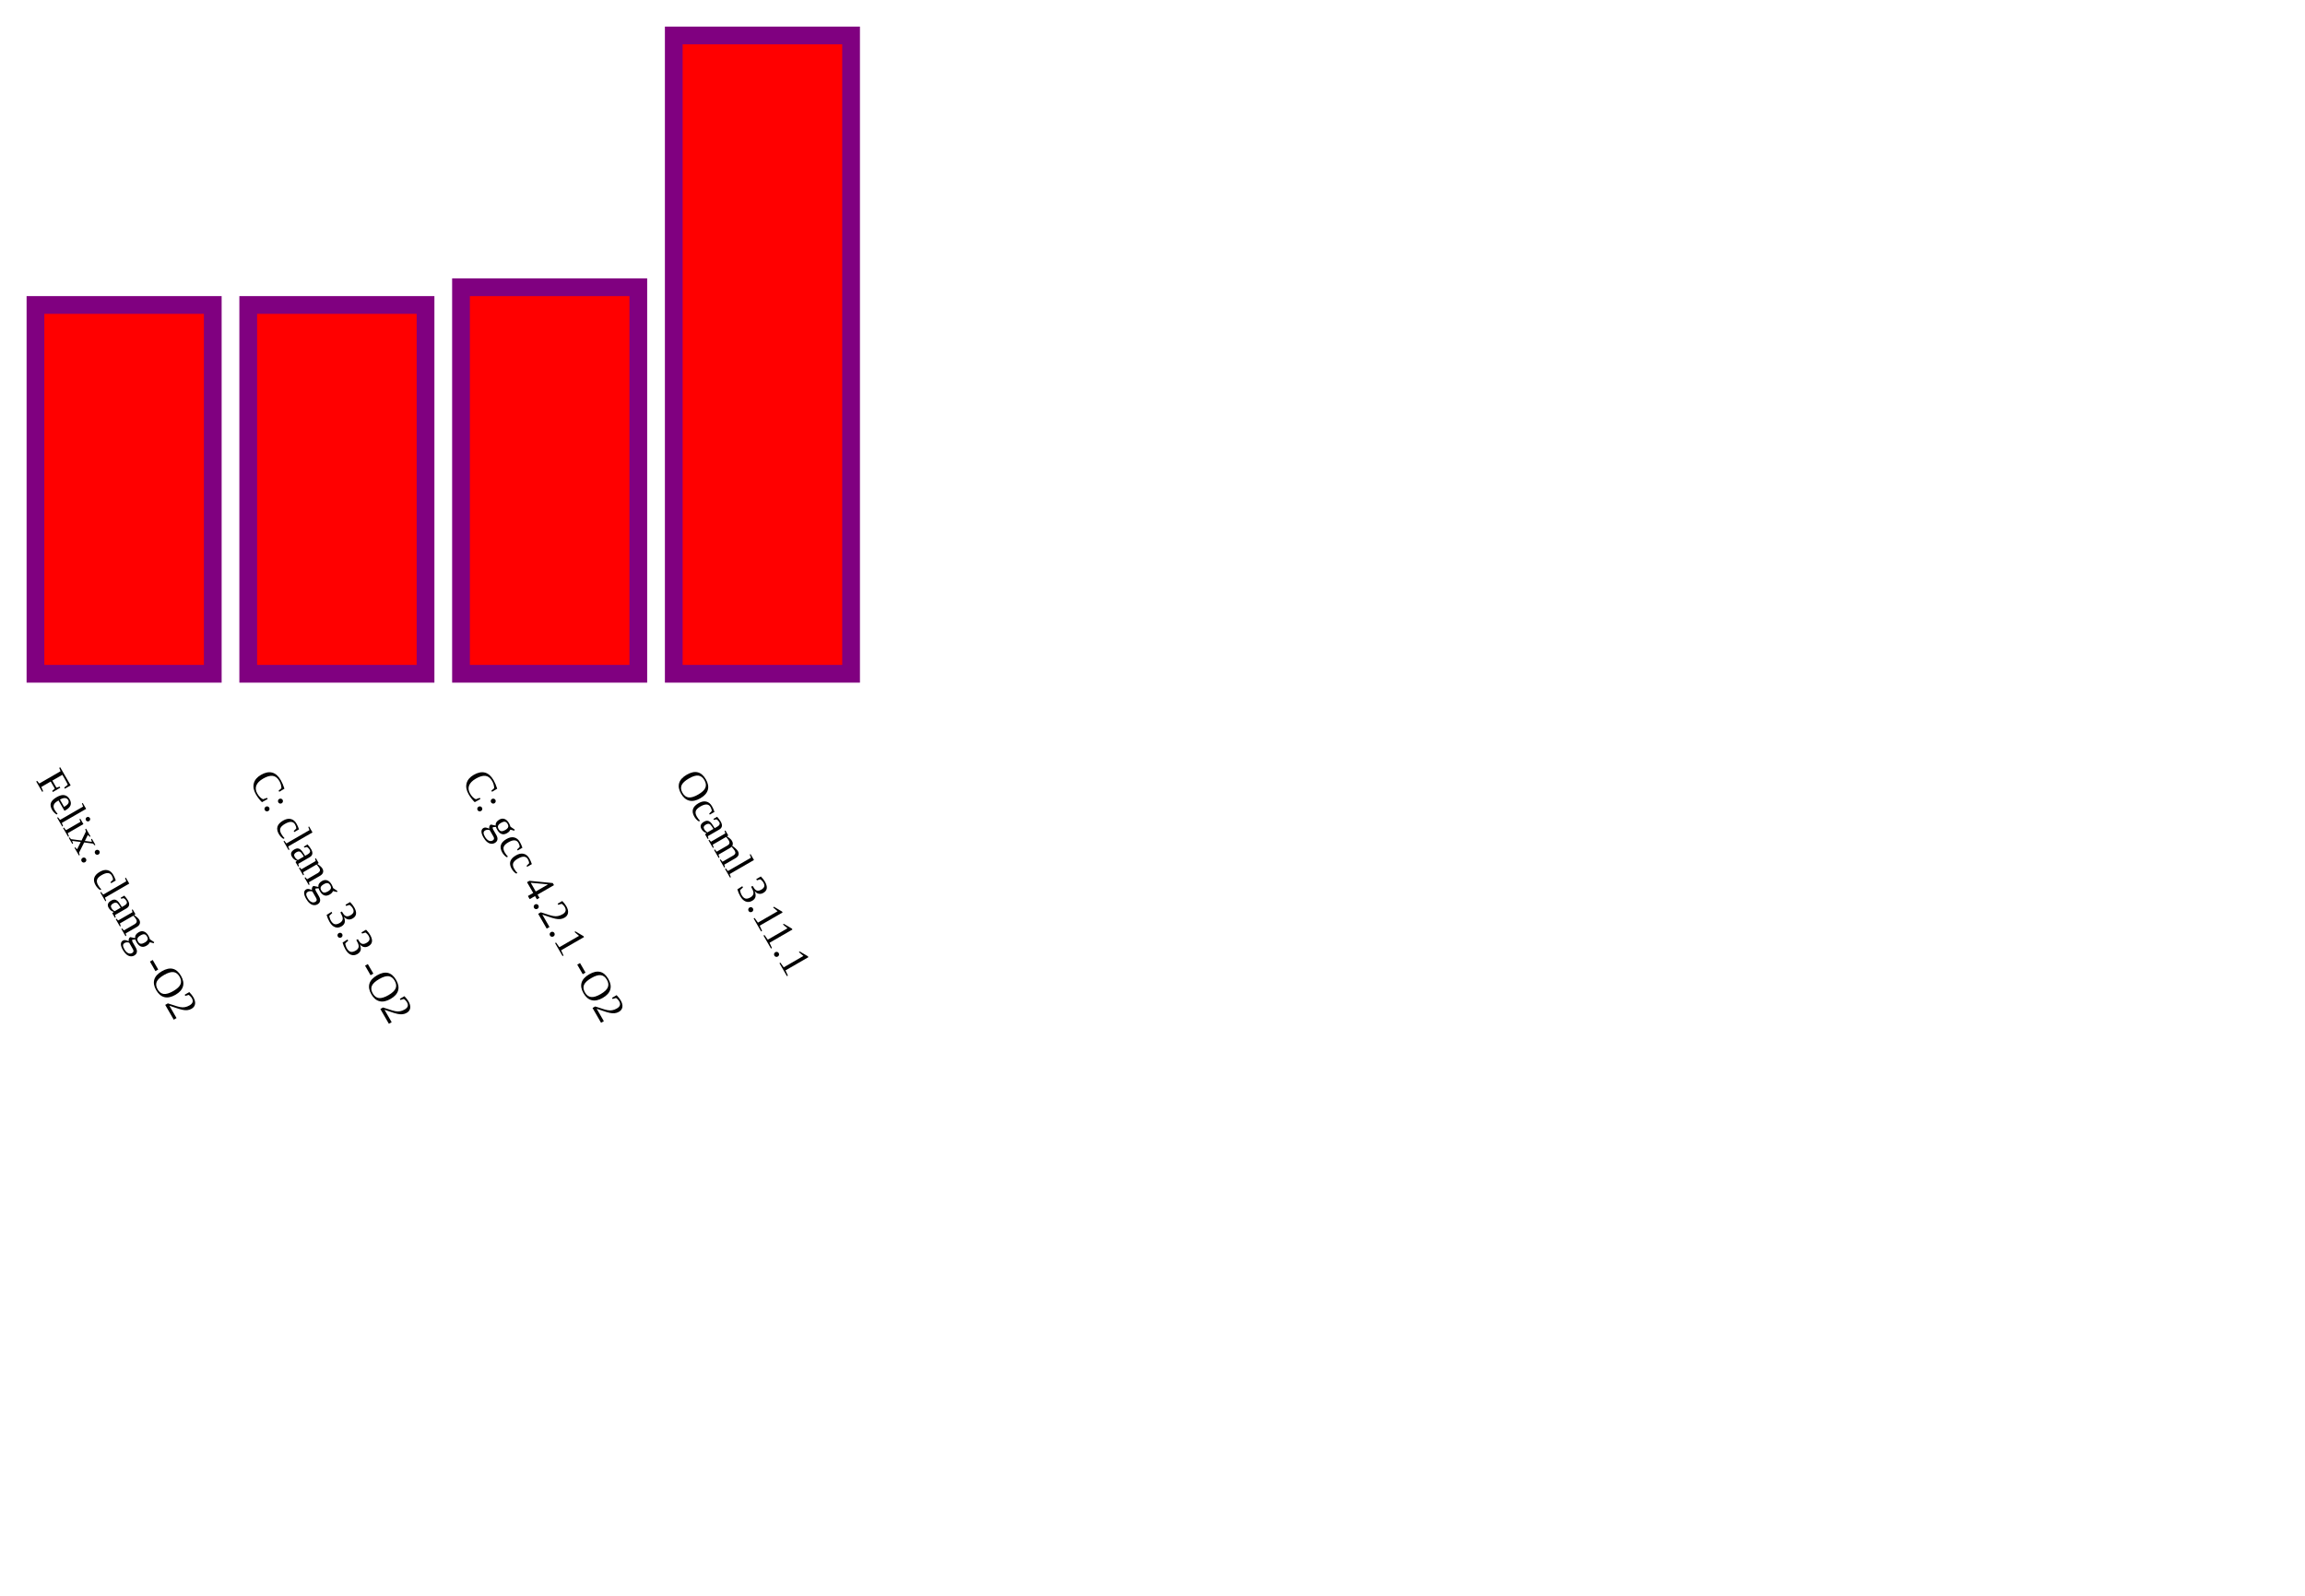
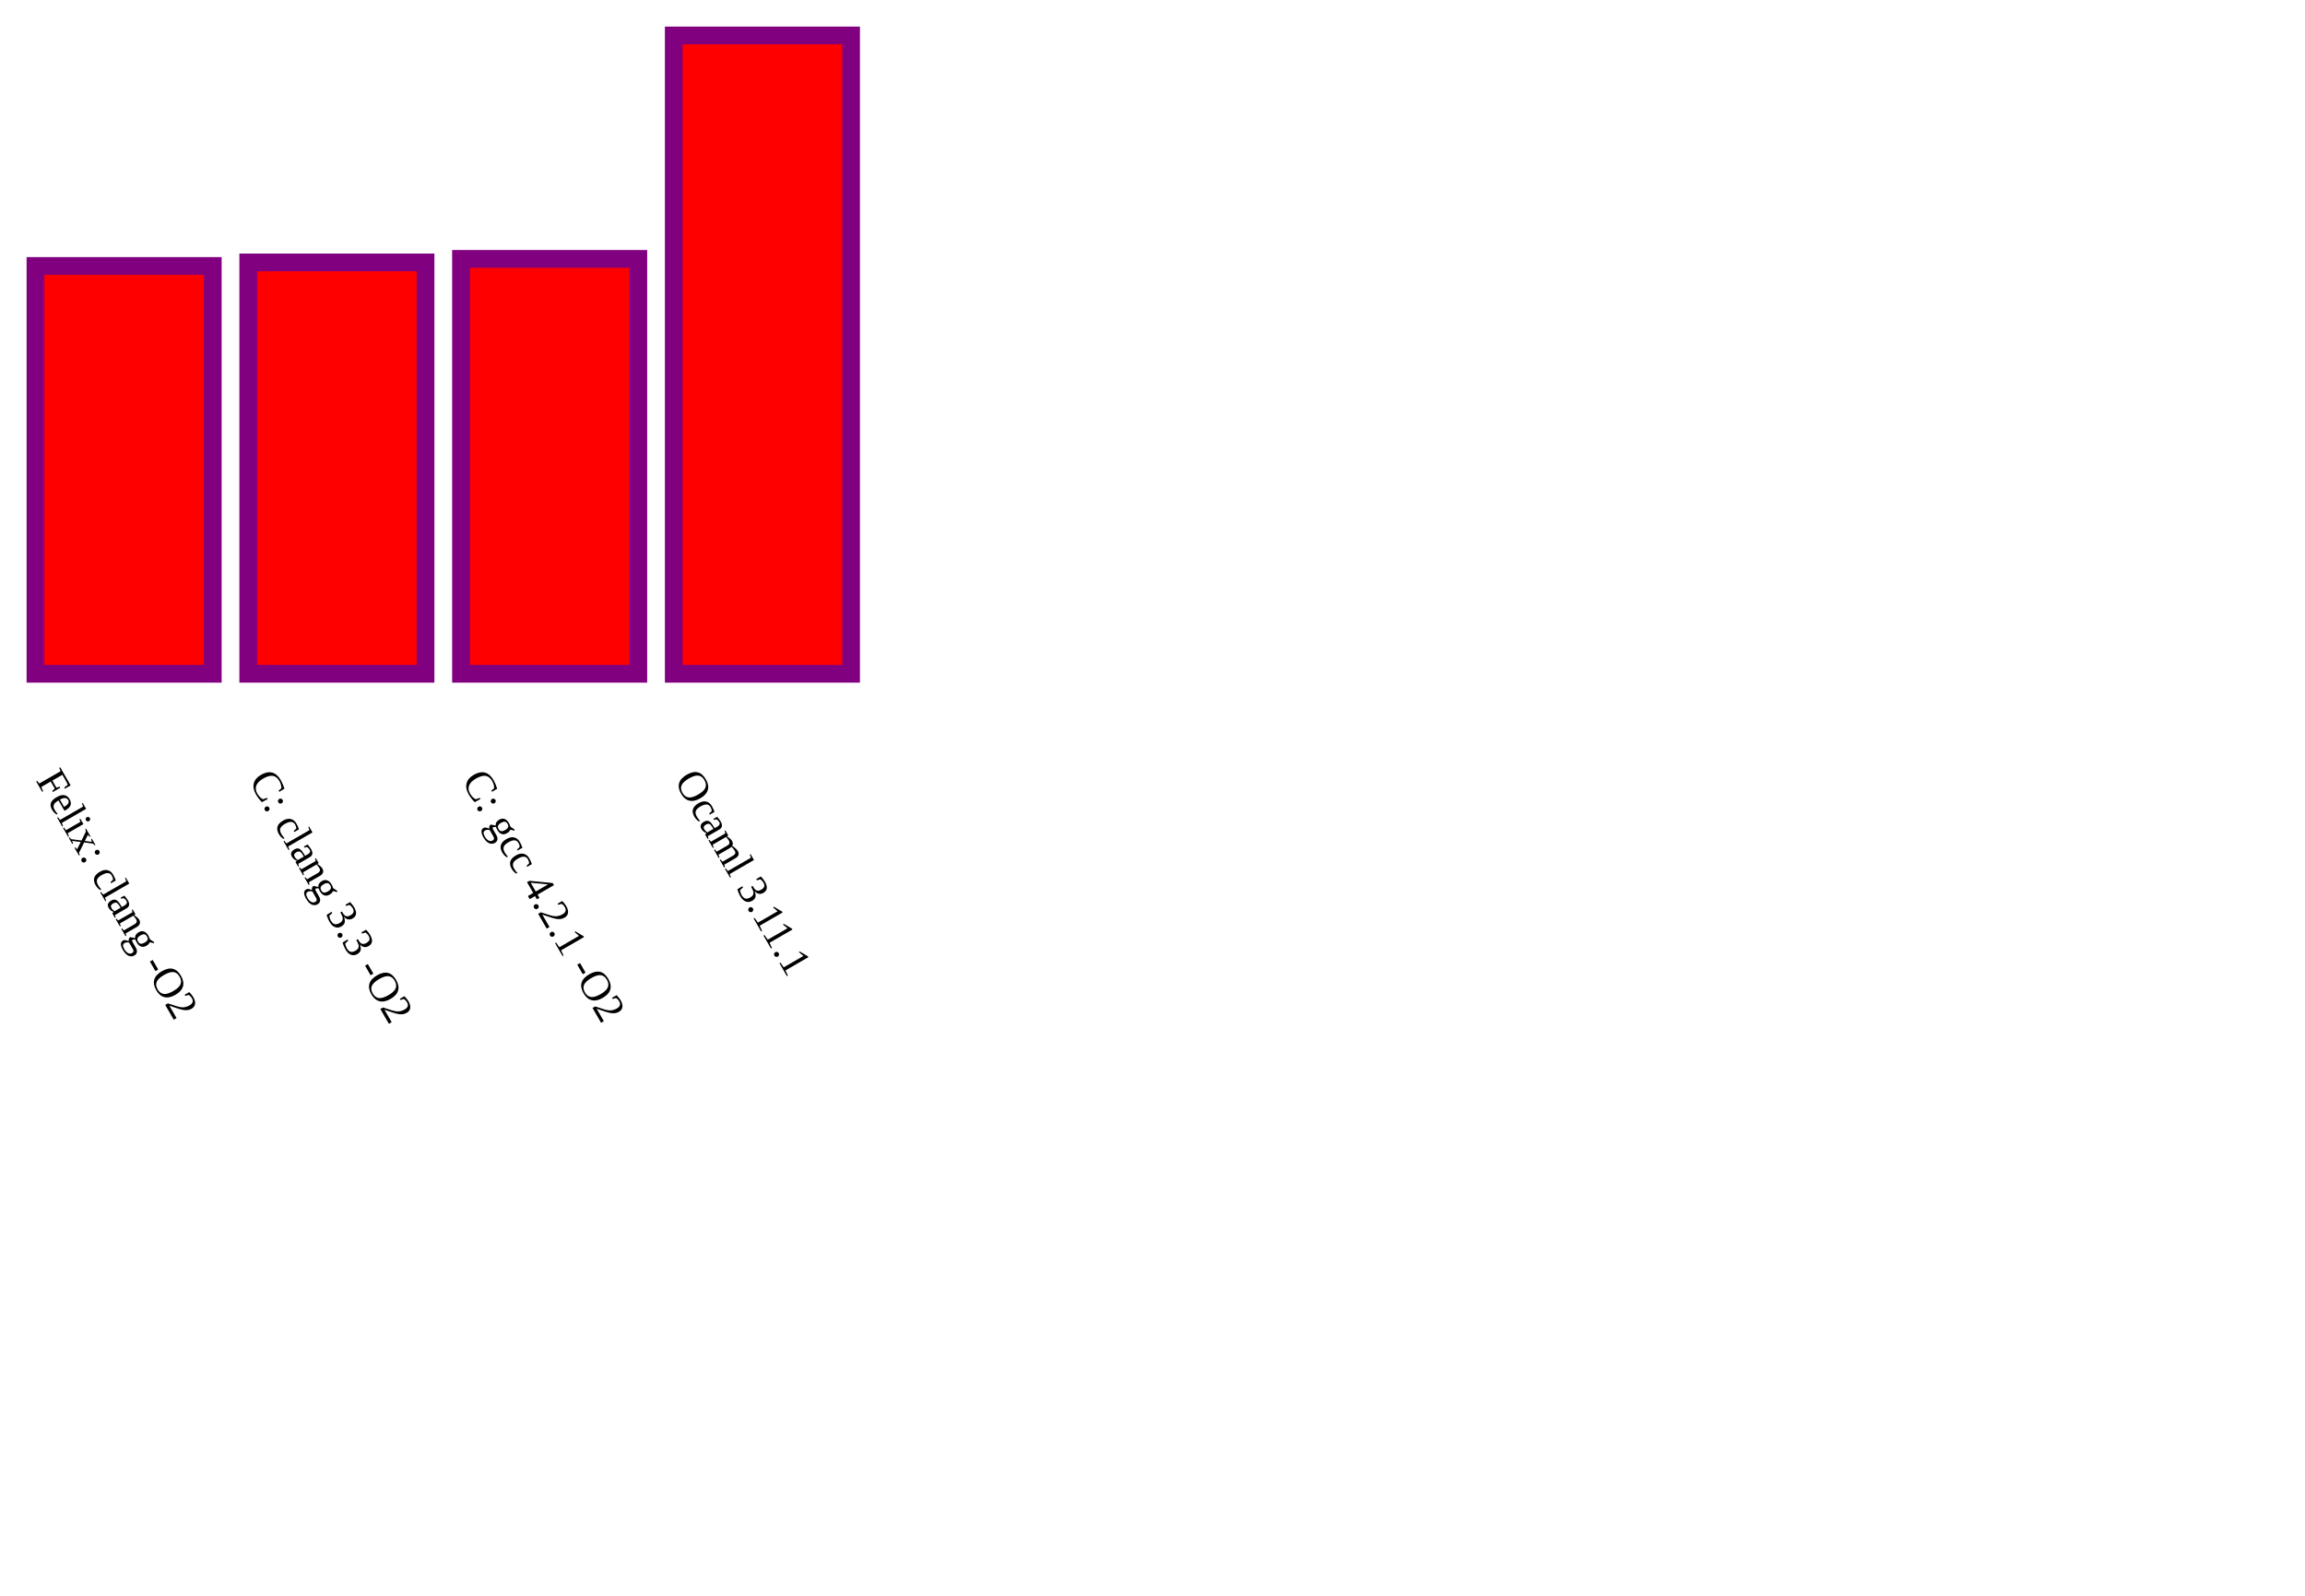
<svg xmlns="http://www.w3.org/2000/svg" version="1.1" width="650" height="450" viewBox="0 0 650 450" preserveAspectRatio="none">
-   <rect x="10" y="86" width="50" height="104" style="fill:red;stroke:purple;stroke-width:5;" />
+   <rect x="10" y="75" width="50" height="115" style="fill:red;stroke:purple;stroke-width:5;" />
  <text x="10" y="220" transform="rotate(60 10,220)">Felix: clang -O2</text>
-   <rect x="70" y="86" width="50" height="104" style="fill:red;stroke:purple;stroke-width:5;" />
+   <rect x="70" y="74" width="50" height="116" style="fill:red;stroke:purple;stroke-width:5;" />
  <text x="70" y="220" transform="rotate(60 70,220)">C: clang 3.3 -O2</text>
-   <rect x="130" y="81" width="50" height="109" style="fill:red;stroke:purple;stroke-width:5;" />
+   <rect x="130" y="73" width="50" height="117" style="fill:red;stroke:purple;stroke-width:5;" />
  <text x="130" y="220" transform="rotate(60 130,220)">C: gcc 4.2.1 -O2</text>
  <rect x="190" y="10" width="50" height="180" style="fill:red;stroke:purple;stroke-width:5;" />
  <text x="190" y="220" transform="rotate(60 190,220)">Ocaml 3.11.1</text>
</svg>
